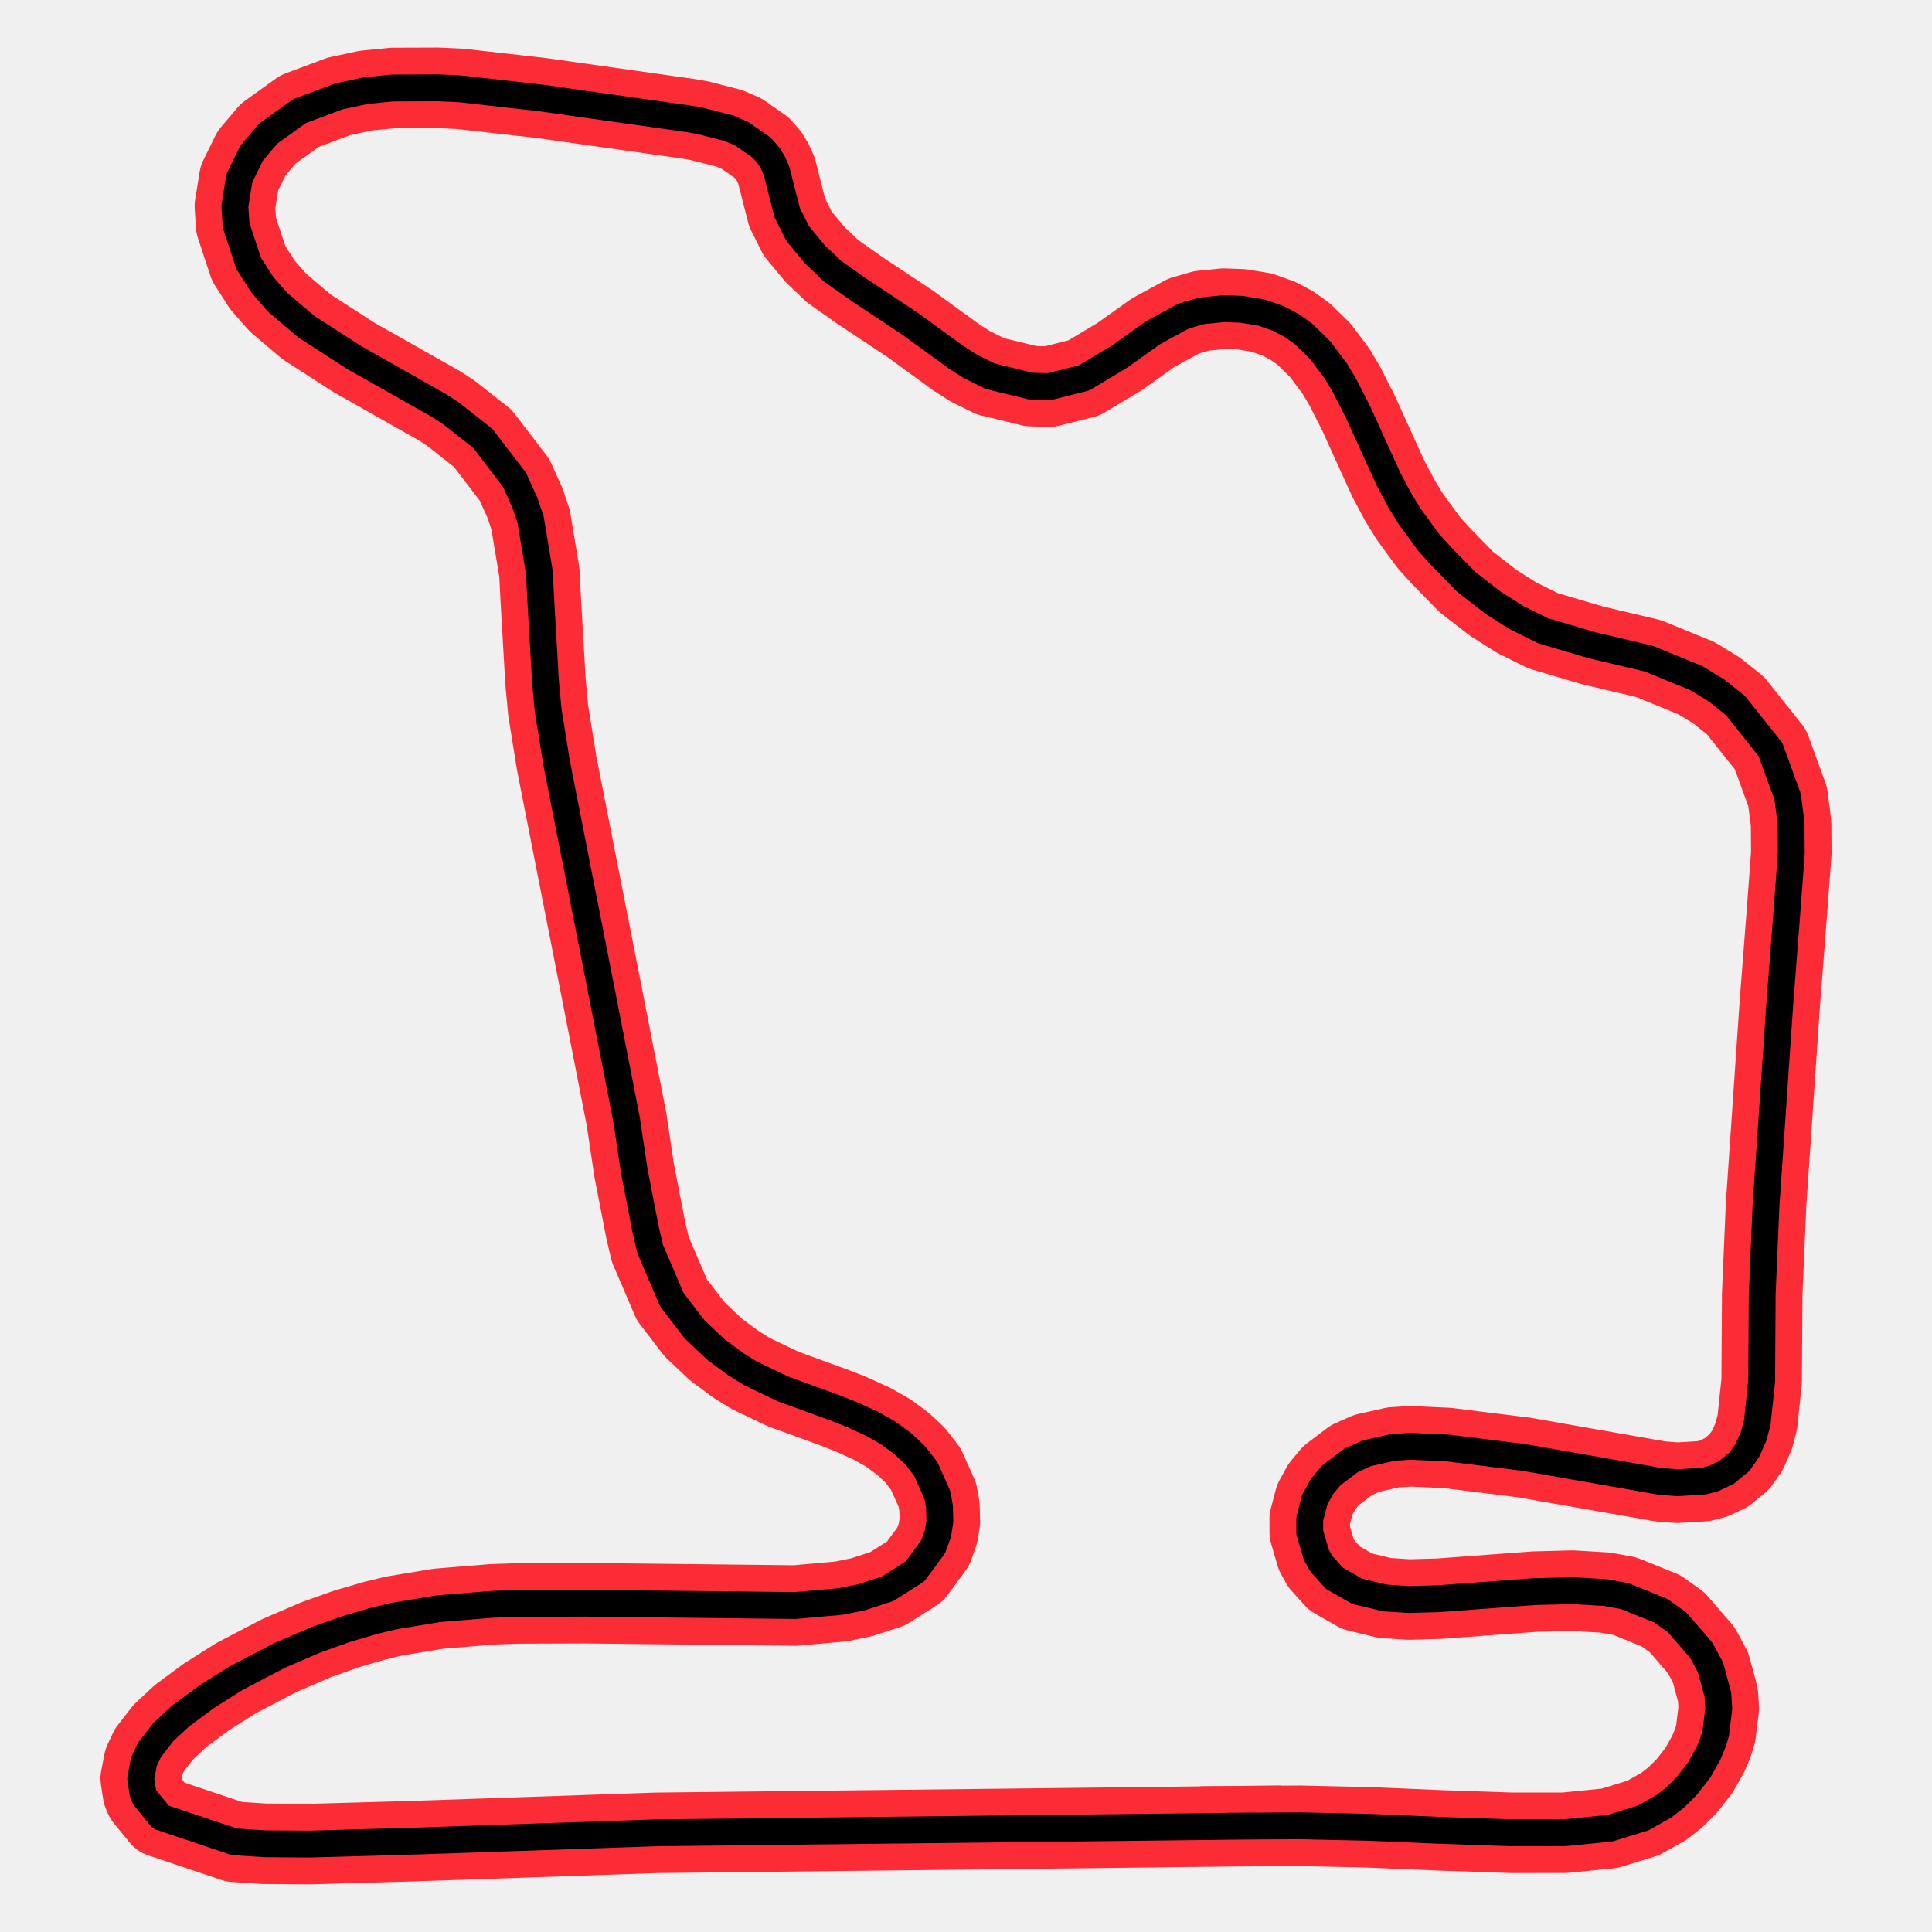
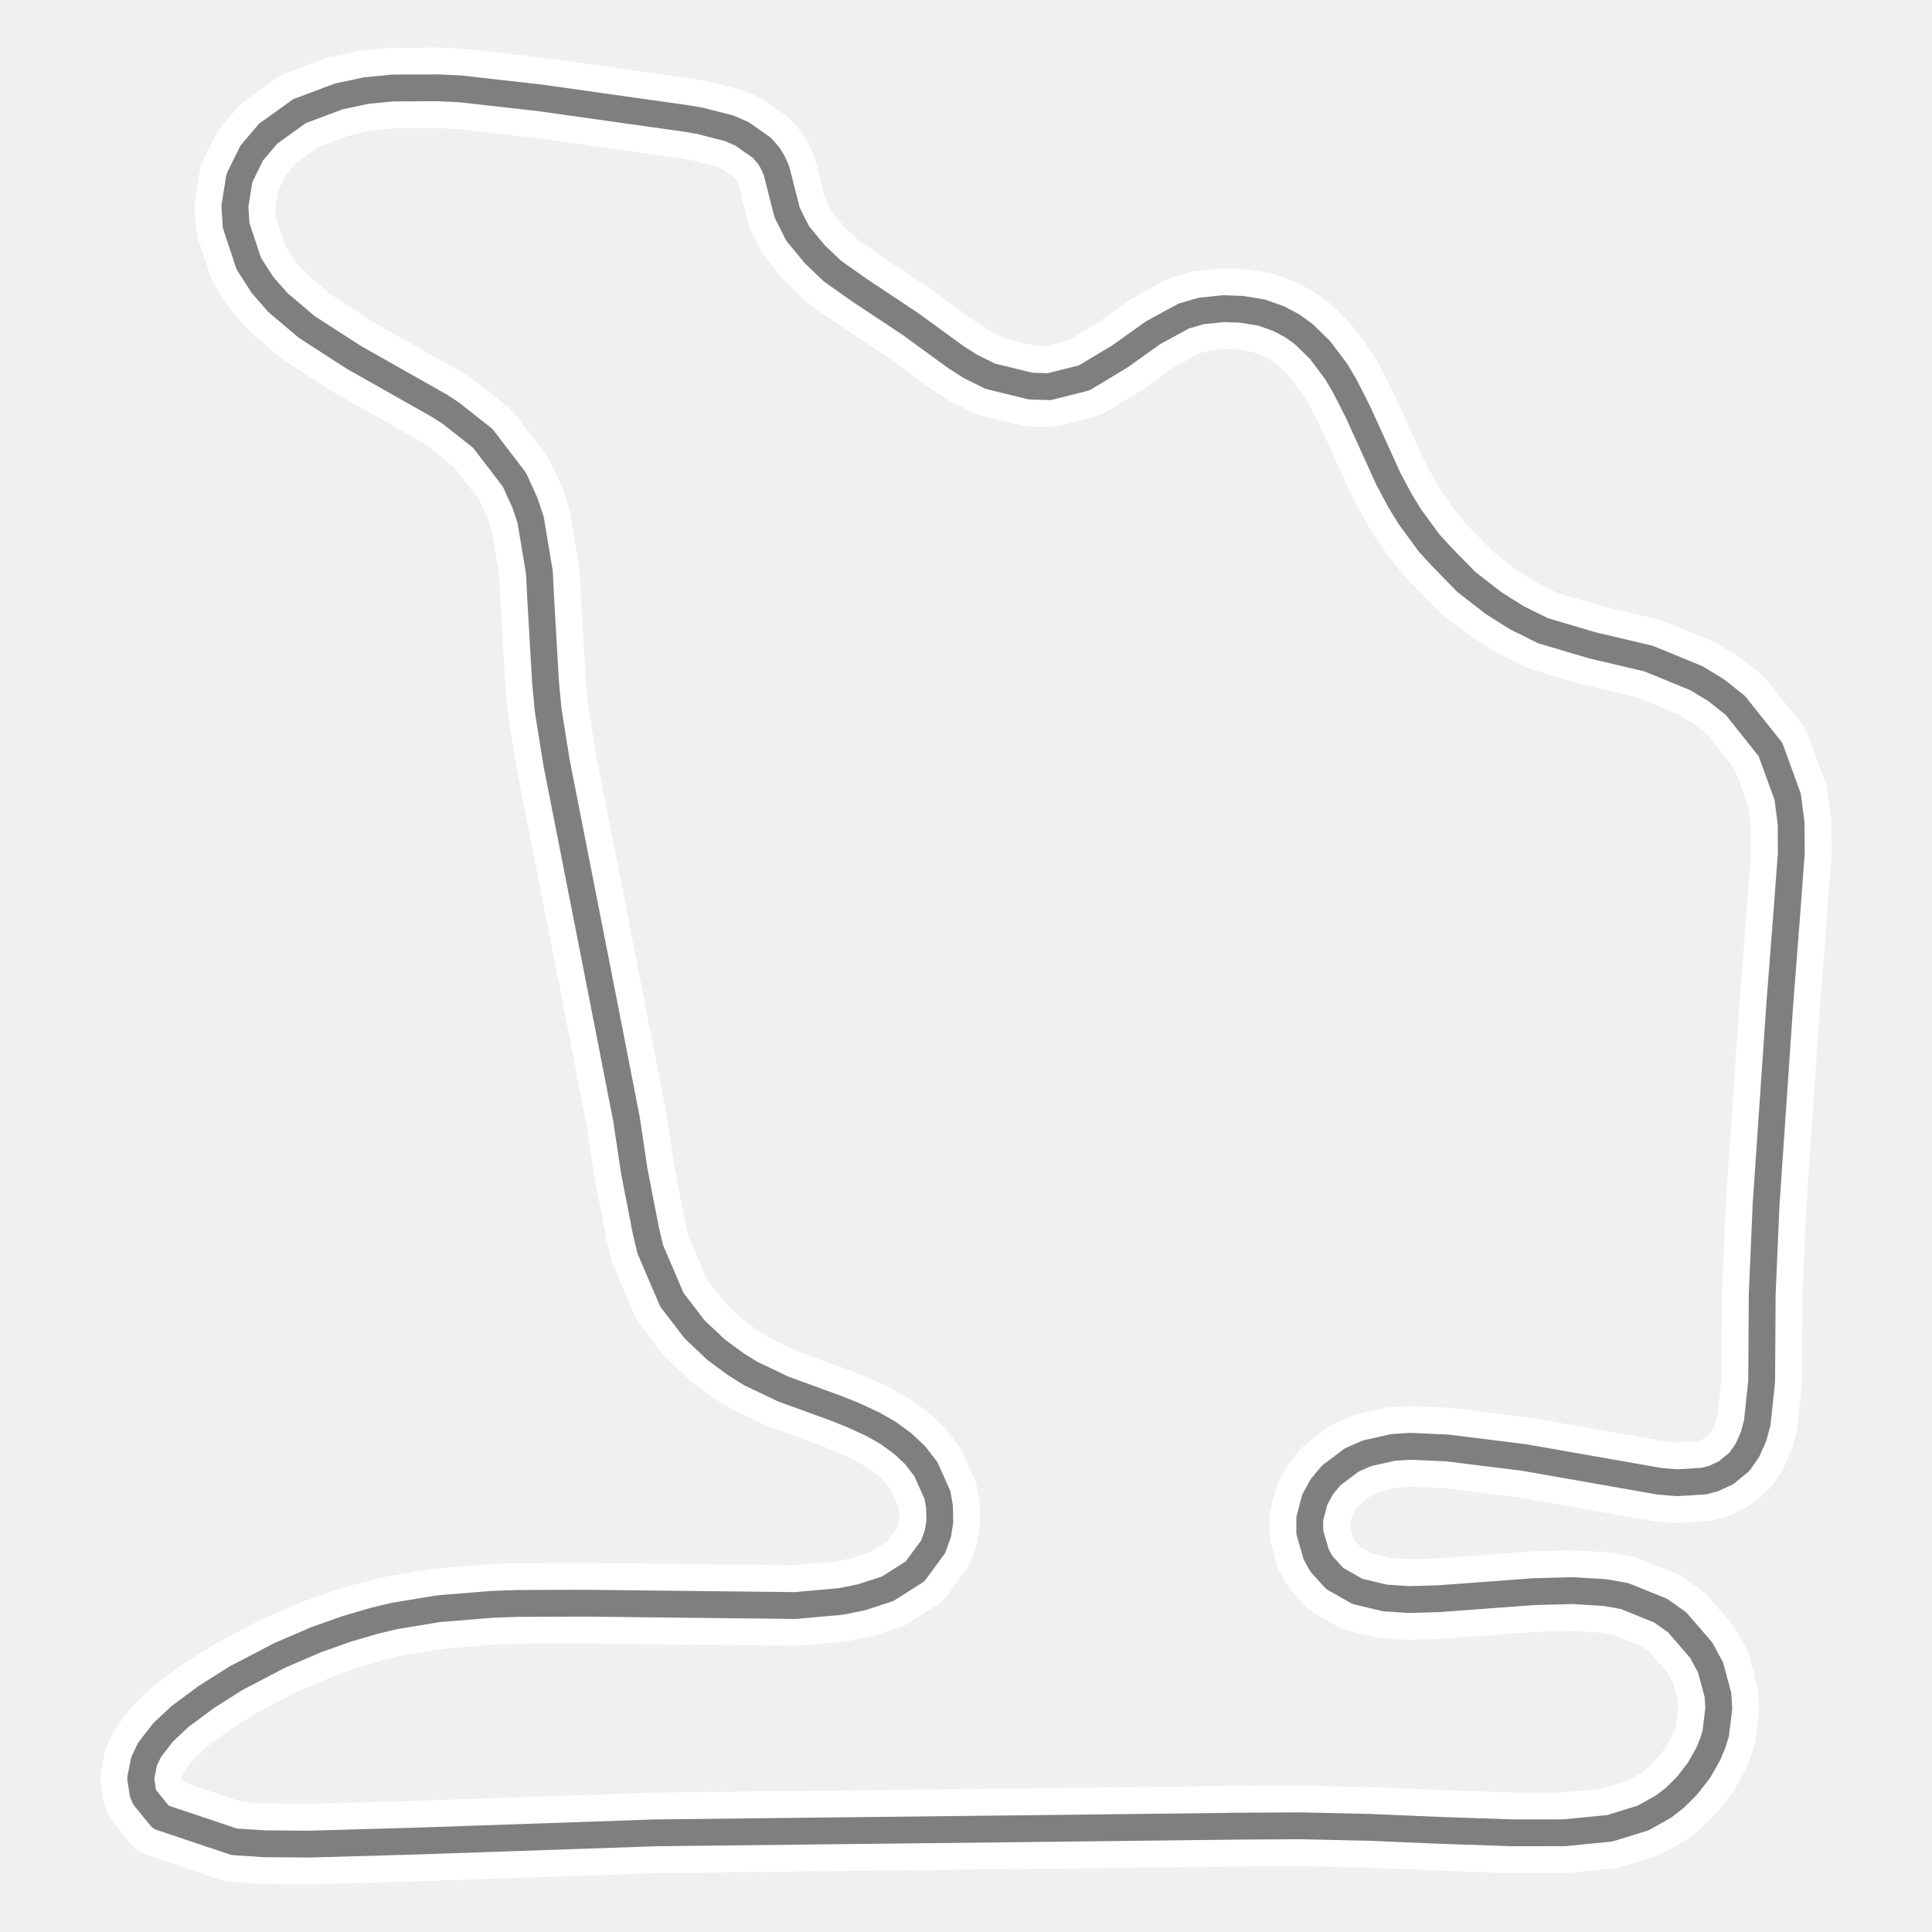
<svg xmlns="http://www.w3.org/2000/svg" width="216pt" height="216pt" viewBox="0 0 216 216" version="1.1">
  <defs>
    <style type="text/css">*{stroke-linejoin: round; stroke-linecap: butt}</style>
  </defs>
  <g id="figure_1">
    <g id="patch_1">
      <path d="M 0 216  L 216 216  L 216 0  L 0 0  L 0 216  z " style="fill: none" />
    </g>
    <g id="axes_1">
      <g id="line2d_1">
-         <path d="M 138.749 204.166  L 119.356 204.393  L 73.318 204.914  L 46.46 205.836  L 34.577 206.174  L 29.558 206.136  L 26.177 205.912  L 17.98 203.158  L 16.191 200.963  L 15.977 200.457  L 15.731 198.842  L 16.097 196.951  L 16.714 195.642  L 18.235 193.68  L 20.142 191.895  L 23.103 189.7  L 26.399 187.621  L 31.242 185.089  L 35.372 183.312  L 38.749 182.115  L 41.841 181.209  L 44.084 180.673  L 49.02 179.856  L 55.047 179.365  L 57.868 179.267  L 65.419 179.239  L 88.916 179.501  L 94.022 179.044  L 96.3 178.583  L 99.225 177.633  L 102.293 175.692  L 104.329 172.928  L 104.86 171.453  L 105.078 170.109  L 105.036 168.455  L 104.806 167.144  L 103.51 164.246  L 102.324 162.708  L 100.946 161.41  L 99.3 160.204  L 97.537 159.203  L 95.302 158.176  L 93.402 157.421  L 87.589 155.305  L 83.938 153.565  L 82.278 152.53  L 80.067 150.902  L 77.655 148.624  L 75.117 145.317  L 72.698 139.667  L 72.186 137.484  L 70.9 130.856  L 70.05 125.157  L 67.374 111.462  L 62.229 85.296  L 61.283 79.387  L 60.987 76.204  L 60.445 66.815  L 60.304 64.004  L 59.326 58.121  L 58.701 56.244  L 57.522 53.644  L 53.981 49.015  L 50.397 46.19  L 49.175 45.394  L 42.133 41.406  L 39.63 39.996  L 34.279 36.543  L 31.086 33.838  L 29.363 31.88  L 27.809 29.462  L 26.402 25.206  L 26.26 23.055  L 26.765 19.914  L 28.127 17.134  L 29.983 14.943  L 33.49 12.423  L 37.867 10.783  L 40.909 10.13  L 43.934 9.835  L 48.987 9.818  L 51.459 9.934  L 60.468 10.952  L 76.755 13.252  L 78.198 13.493  L 81.524 14.344  L 82.935 14.955  L 85.166 16.514  L 85.961 17.43  L 86.375 18.112  L 86.808 19.068  L 88.004 23.765  L 89.177 26.106  L 91.111 28.442  L 93.085 30.322  L 96.058 32.419  L 101.781 36.221  L 106.867 39.923  L 108.471 40.953  L 110.726 42.069  L 115.237 43.167  L 117.298 43.232  L 121.2 42.253  L 125.184 39.861  L 128.933 37.19  L 132.339 35.335  L 134.312 34.762  L 136.817 34.507  L 138.805 34.581  L 141.068 34.951  L 142.989 35.636  L 144.47 36.425  L 145.725 37.324  L 147.59 39.138  L 149.351 41.487  L 150.34 43.138  L 151.87 46.156  L 155.239 53.569  L 156.534 55.992  L 157.614 57.752  L 159.754 60.68  L 161.09 62.146  L 163.921 65.048  L 166.958 67.409  L 169.541 69.041  L 172.526 70.522  L 178.037 72.152  L 184.322 73.635  L 189.67 75.825  L 191.89 77.181  L 194.024 78.875  L 197.941 83.795  L 199.862 89.072  L 200.247 92.047  L 200.269 95.407  L 199.769 102.108  L 198.99 112.157  L 197.446 134.724  L 197.017 144.717  L 196.956 154.427  L 196.465 159.062  L 196.04 160.632  L 195.362 162.151  L 194.461 163.436  L 192.976 164.655  L 191.57 165.306  L 190.513 165.587  L 187.526 165.771  L 185.574 165.614  L 170.409 162.953  L 161.863 161.889  L 157.718 161.699  L 155.785 161.817  L 152.829 162.477  L 151.097 163.244  L 148.822 164.967  L 147.796 166.198  L 146.993 167.663  L 146.434 169.795  L 146.431 171.302  L 147.159 173.805  L 147.73 174.831  L 149.208 176.467  L 151.737 177.908  L 154.815 178.651  L 157.525 178.831  L 160.877 178.736  L 171.537 177.947  L 175.823 177.834  L 179.463 178.052  L 181.639 178.443  L 185.672 180.073  L 187.509 181.382  L 190.194 184.487  L 191.243 186.43  L 192.067 189.487  L 192.162 191.016  L 191.817 193.813  L 191.533 194.764  L 191.004 196.052  L 189.967 197.899  L 188.609 199.646  L 187.257 200.991  L 186.01 201.958  L 183.716 203.25  L 179.985 204.402  L 174.918 204.905  L 169.063 204.91  L 161.022 204.637  L 153.058 204.299  L 145.339 204.126  L 138.749 204.166  L 138.749 204.166  " clip-path="url(#pe7b6462f66)" style="fill: none; stroke: #fb2c36; stroke-width: 9; stroke-linecap: square" />
+         <path d="M 138.749 204.166  L 119.356 204.393  L 73.318 204.914  L 46.46 205.836  L 34.577 206.174  L 29.558 206.136  L 26.177 205.912  L 17.98 203.158  L 16.191 200.963  L 15.977 200.457  L 15.731 198.842  L 16.097 196.951  L 16.714 195.642  L 18.235 193.68  L 20.142 191.895  L 23.103 189.7  L 26.399 187.621  L 31.242 185.089  L 35.372 183.312  L 38.749 182.115  L 41.841 181.209  L 44.084 180.673  L 49.02 179.856  L 55.047 179.365  L 57.868 179.267  L 65.419 179.239  L 88.916 179.501  L 94.022 179.044  L 96.3 178.583  L 99.225 177.633  L 102.293 175.692  L 104.329 172.928  L 104.86 171.453  L 105.078 170.109  L 105.036 168.455  L 104.806 167.144  L 103.51 164.246  L 102.324 162.708  L 100.946 161.41  L 99.3 160.204  L 97.537 159.203  L 95.302 158.176  L 93.402 157.421  L 87.589 155.305  L 83.938 153.565  L 82.278 152.53  L 80.067 150.902  L 77.655 148.624  L 75.117 145.317  L 72.698 139.667  L 72.186 137.484  L 70.9 130.856  L 70.05 125.157  L 67.374 111.462  L 62.229 85.296  L 61.283 79.387  L 60.987 76.204  L 60.445 66.815  L 60.304 64.004  L 59.326 58.121  L 58.701 56.244  L 57.522 53.644  L 53.981 49.015  L 50.397 46.19  L 49.175 45.394  L 42.133 41.406  L 39.63 39.996  L 34.279 36.543  L 31.086 33.838  L 29.363 31.88  L 27.809 29.462  L 26.402 25.206  L 26.26 23.055  L 26.765 19.914  L 28.127 17.134  L 29.983 14.943  L 33.49 12.423  L 37.867 10.783  L 40.909 10.13  L 43.934 9.835  L 48.987 9.818  L 51.459 9.934  L 60.468 10.952  L 76.755 13.252  L 78.198 13.493  L 81.524 14.344  L 82.935 14.955  L 85.166 16.514  L 85.961 17.43  L 86.375 18.112  L 86.808 19.068  L 88.004 23.765  L 89.177 26.106  L 91.111 28.442  L 93.085 30.322  L 96.058 32.419  L 101.781 36.221  L 106.867 39.923  L 108.471 40.953  L 110.726 42.069  L 115.237 43.167  L 117.298 43.232  L 121.2 42.253  L 125.184 39.861  L 128.933 37.19  L 132.339 35.335  L 134.312 34.762  L 136.817 34.507  L 138.805 34.581  L 141.068 34.951  L 142.989 35.636  L 144.47 36.425  L 145.725 37.324  L 147.59 39.138  L 149.351 41.487  L 150.34 43.138  L 151.87 46.156  L 155.239 53.569  L 156.534 55.992  L 157.614 57.752  L 159.754 60.68  L 161.09 62.146  L 163.921 65.048  L 166.958 67.409  L 169.541 69.041  L 172.526 70.522  L 178.037 72.152  L 184.322 73.635  L 189.67 75.825  L 191.89 77.181  L 194.024 78.875  L 197.941 83.795  L 199.862 89.072  L 200.247 92.047  L 200.269 95.407  L 199.769 102.108  L 198.99 112.157  L 197.446 134.724  L 197.017 144.717  L 196.956 154.427  L 196.465 159.062  L 196.04 160.632  L 195.362 162.151  L 194.461 163.436  L 192.976 164.655  L 191.57 165.306  L 190.513 165.587  L 187.526 165.771  L 185.574 165.614  L 170.409 162.953  L 161.863 161.889  L 157.718 161.699  L 155.785 161.817  L 152.829 162.477  L 151.097 163.244  L 148.822 164.967  L 147.796 166.198  L 146.993 167.663  L 146.434 169.795  L 146.431 171.302  L 147.159 173.805  L 147.73 174.831  L 149.208 176.467  L 151.737 177.908  L 154.815 178.651  L 157.525 178.831  L 160.877 178.736  L 171.537 177.947  L 175.823 177.834  L 179.463 178.052  L 181.639 178.443  L 185.672 180.073  L 187.509 181.382  L 190.194 184.487  L 191.243 186.43  L 192.067 189.487  L 192.162 191.016  L 191.817 193.813  L 191.533 194.764  L 191.004 196.052  L 189.967 197.899  L 188.609 199.646  L 187.257 200.991  L 186.01 201.958  L 183.716 203.25  L 179.985 204.402  L 174.918 204.905  L 169.063 204.91  L 161.022 204.637  L 153.058 204.299  L 145.339 204.126  L 138.749 204.166  L 138.749 204.166  " clip-path="url(#p61478909aa)" style="fill: none; stroke: #ffffff; stroke-width: 9; stroke-linecap: square" />
      </g>
      <g id="line2d_2">
-         <path d="M 138.749 204.166  L 119.356 204.393  L 73.318 204.914  L 46.46 205.836  L 34.577 206.174  L 29.558 206.136  L 26.177 205.912  L 17.98 203.158  L 16.191 200.963  L 15.977 200.457  L 15.731 198.842  L 16.097 196.951  L 16.714 195.642  L 18.235 193.68  L 20.142 191.895  L 23.103 189.7  L 26.399 187.621  L 31.242 185.089  L 35.372 183.312  L 38.749 182.115  L 41.841 181.209  L 44.084 180.673  L 49.02 179.856  L 55.047 179.365  L 57.868 179.267  L 65.419 179.239  L 88.916 179.501  L 94.022 179.044  L 96.3 178.583  L 99.225 177.633  L 102.293 175.692  L 104.329 172.928  L 104.86 171.453  L 105.078 170.109  L 105.036 168.455  L 104.806 167.144  L 103.51 164.246  L 102.324 162.708  L 100.946 161.41  L 99.3 160.204  L 97.537 159.203  L 95.302 158.176  L 93.402 157.421  L 87.589 155.305  L 83.938 153.565  L 82.278 152.53  L 80.067 150.902  L 77.655 148.624  L 75.117 145.317  L 72.698 139.667  L 72.186 137.484  L 70.9 130.856  L 70.05 125.157  L 67.374 111.462  L 62.229 85.296  L 61.283 79.387  L 60.987 76.204  L 60.445 66.815  L 60.304 64.004  L 59.326 58.121  L 58.701 56.244  L 57.522 53.644  L 53.981 49.015  L 50.397 46.19  L 49.175 45.394  L 42.133 41.406  L 39.63 39.996  L 34.279 36.543  L 31.086 33.838  L 29.363 31.88  L 27.809 29.462  L 26.402 25.206  L 26.26 23.055  L 26.765 19.914  L 28.127 17.134  L 29.983 14.943  L 33.49 12.423  L 37.867 10.783  L 40.909 10.13  L 43.934 9.835  L 48.987 9.818  L 51.459 9.934  L 60.468 10.952  L 76.755 13.252  L 78.198 13.493  L 81.524 14.344  L 82.935 14.955  L 85.166 16.514  L 85.961 17.43  L 86.375 18.112  L 86.808 19.068  L 88.004 23.765  L 89.177 26.106  L 91.111 28.442  L 93.085 30.322  L 96.058 32.419  L 101.781 36.221  L 106.867 39.923  L 108.471 40.953  L 110.726 42.069  L 115.237 43.167  L 117.298 43.232  L 121.2 42.253  L 125.184 39.861  L 128.933 37.19  L 132.339 35.335  L 134.312 34.762  L 136.817 34.507  L 138.805 34.581  L 141.068 34.951  L 142.989 35.636  L 144.47 36.425  L 145.725 37.324  L 147.59 39.138  L 149.351 41.487  L 150.34 43.138  L 151.87 46.156  L 155.239 53.569  L 156.534 55.992  L 157.614 57.752  L 159.754 60.68  L 161.09 62.146  L 163.921 65.048  L 166.958 67.409  L 169.541 69.041  L 172.526 70.522  L 178.037 72.152  L 184.322 73.635  L 189.67 75.825  L 191.89 77.181  L 194.024 78.875  L 197.941 83.795  L 199.862 89.072  L 200.247 92.047  L 200.269 95.407  L 199.769 102.108  L 198.99 112.157  L 197.446 134.724  L 197.017 144.717  L 196.956 154.427  L 196.465 159.062  L 196.04 160.632  L 195.362 162.151  L 194.461 163.436  L 192.976 164.655  L 191.57 165.306  L 190.513 165.587  L 187.526 165.771  L 185.574 165.614  L 170.409 162.953  L 161.863 161.889  L 157.718 161.699  L 155.785 161.817  L 152.829 162.477  L 151.097 163.244  L 148.822 164.967  L 147.796 166.198  L 146.993 167.663  L 146.434 169.795  L 146.431 171.302  L 147.159 173.805  L 147.73 174.831  L 149.208 176.467  L 151.737 177.908  L 154.815 178.651  L 157.525 178.831  L 160.877 178.736  L 171.537 177.947  L 175.823 177.834  L 179.463 178.052  L 181.639 178.443  L 185.672 180.073  L 187.509 181.382  L 190.194 184.487  L 191.243 186.43  L 192.067 189.487  L 192.162 191.016  L 191.817 193.813  L 191.533 194.764  L 191.004 196.052  L 189.967 197.899  L 188.609 199.646  L 187.257 200.991  L 186.01 201.958  L 183.716 203.25  L 179.985 204.402  L 174.918 204.905  L 169.063 204.91  L 161.022 204.637  L 153.058 204.299  L 145.339 204.126  L 138.749 204.166  L 138.749 204.166  " clip-path="url(#pe7b6462f66)" style="fill: none; stroke: #000000; stroke-width: 3; stroke-linecap: square" />
+         <path d="M 138.749 204.166  L 119.356 204.393  L 73.318 204.914  L 46.46 205.836  L 34.577 206.174  L 29.558 206.136  L 26.177 205.912  L 17.98 203.158  L 16.191 200.963  L 15.977 200.457  L 15.731 198.842  L 16.097 196.951  L 16.714 195.642  L 18.235 193.68  L 20.142 191.895  L 23.103 189.7  L 26.399 187.621  L 31.242 185.089  L 35.372 183.312  L 38.749 182.115  L 41.841 181.209  L 44.084 180.673  L 49.02 179.856  L 55.047 179.365  L 57.868 179.267  L 65.419 179.239  L 88.916 179.501  L 94.022 179.044  L 96.3 178.583  L 99.225 177.633  L 102.293 175.692  L 104.329 172.928  L 104.86 171.453  L 105.078 170.109  L 105.036 168.455  L 104.806 167.144  L 103.51 164.246  L 102.324 162.708  L 100.946 161.41  L 99.3 160.204  L 97.537 159.203  L 95.302 158.176  L 93.402 157.421  L 87.589 155.305  L 83.938 153.565  L 82.278 152.53  L 80.067 150.902  L 77.655 148.624  L 75.117 145.317  L 72.698 139.667  L 72.186 137.484  L 70.9 130.856  L 70.05 125.157  L 67.374 111.462  L 62.229 85.296  L 61.283 79.387  L 60.987 76.204  L 60.445 66.815  L 60.304 64.004  L 59.326 58.121  L 58.701 56.244  L 57.522 53.644  L 53.981 49.015  L 50.397 46.19  L 49.175 45.394  L 42.133 41.406  L 39.63 39.996  L 34.279 36.543  L 31.086 33.838  L 29.363 31.88  L 27.809 29.462  L 26.402 25.206  L 26.26 23.055  L 26.765 19.914  L 28.127 17.134  L 29.983 14.943  L 33.49 12.423  L 37.867 10.783  L 40.909 10.13  L 43.934 9.835  L 48.987 9.818  L 51.459 9.934  L 60.468 10.952  L 76.755 13.252  L 78.198 13.493  L 81.524 14.344  L 82.935 14.955  L 85.166 16.514  L 85.961 17.43  L 86.375 18.112  L 86.808 19.068  L 88.004 23.765  L 89.177 26.106  L 91.111 28.442  L 93.085 30.322  L 96.058 32.419  L 101.781 36.221  L 106.867 39.923  L 108.471 40.953  L 110.726 42.069  L 115.237 43.167  L 117.298 43.232  L 121.2 42.253  L 125.184 39.861  L 128.933 37.19  L 132.339 35.335  L 134.312 34.762  L 136.817 34.507  L 138.805 34.581  L 141.068 34.951  L 142.989 35.636  L 144.47 36.425  L 145.725 37.324  L 147.59 39.138  L 149.351 41.487  L 150.34 43.138  L 151.87 46.156  L 155.239 53.569  L 156.534 55.992  L 157.614 57.752  L 159.754 60.68  L 161.09 62.146  L 163.921 65.048  L 166.958 67.409  L 169.541 69.041  L 172.526 70.522  L 178.037 72.152  L 184.322 73.635  L 189.67 75.825  L 191.89 77.181  L 194.024 78.875  L 197.941 83.795  L 199.862 89.072  L 200.247 92.047  L 200.269 95.407  L 199.769 102.108  L 198.99 112.157  L 197.446 134.724  L 197.017 144.717  L 196.956 154.427  L 196.465 159.062  L 196.04 160.632  L 195.362 162.151  L 194.461 163.436  L 192.976 164.655  L 191.57 165.306  L 190.513 165.587  L 187.526 165.771  L 185.574 165.614  L 170.409 162.953  L 161.863 161.889  L 157.718 161.699  L 155.785 161.817  L 152.829 162.477  L 151.097 163.244  L 148.822 164.967  L 147.796 166.198  L 146.993 167.663  L 146.434 169.795  L 146.431 171.302  L 147.159 173.805  L 147.73 174.831  L 149.208 176.467  L 151.737 177.908  L 154.815 178.651  L 157.525 178.831  L 160.877 178.736  L 171.537 177.947  L 175.823 177.834  L 179.463 178.052  L 181.639 178.443  L 185.672 180.073  L 187.509 181.382  L 190.194 184.487  L 191.243 186.43  L 192.067 189.487  L 192.162 191.016  L 191.817 193.813  L 191.533 194.764  L 191.004 196.052  L 189.967 197.899  L 188.609 199.646  L 187.257 200.991  L 186.01 201.958  L 183.716 203.25  L 179.985 204.402  L 174.918 204.905  L 169.063 204.91  L 161.022 204.637  L 153.058 204.299  L 145.339 204.126  L 138.749 204.166  L 138.749 204.166  " clip-path="url(#p61478909aa)" style="fill: none; stroke: #000000; stroke-opacity: 0.5; stroke-width: 3; stroke-linecap: square" />
      </g>
    </g>
  </g>
  <defs>
-     <clipPath id="pe7b6462f66">
+     <clipPath id="p61478909aa">
      <rect x="0" y="0" width="216" height="216" />
    </clipPath>
  </defs>
</svg>
